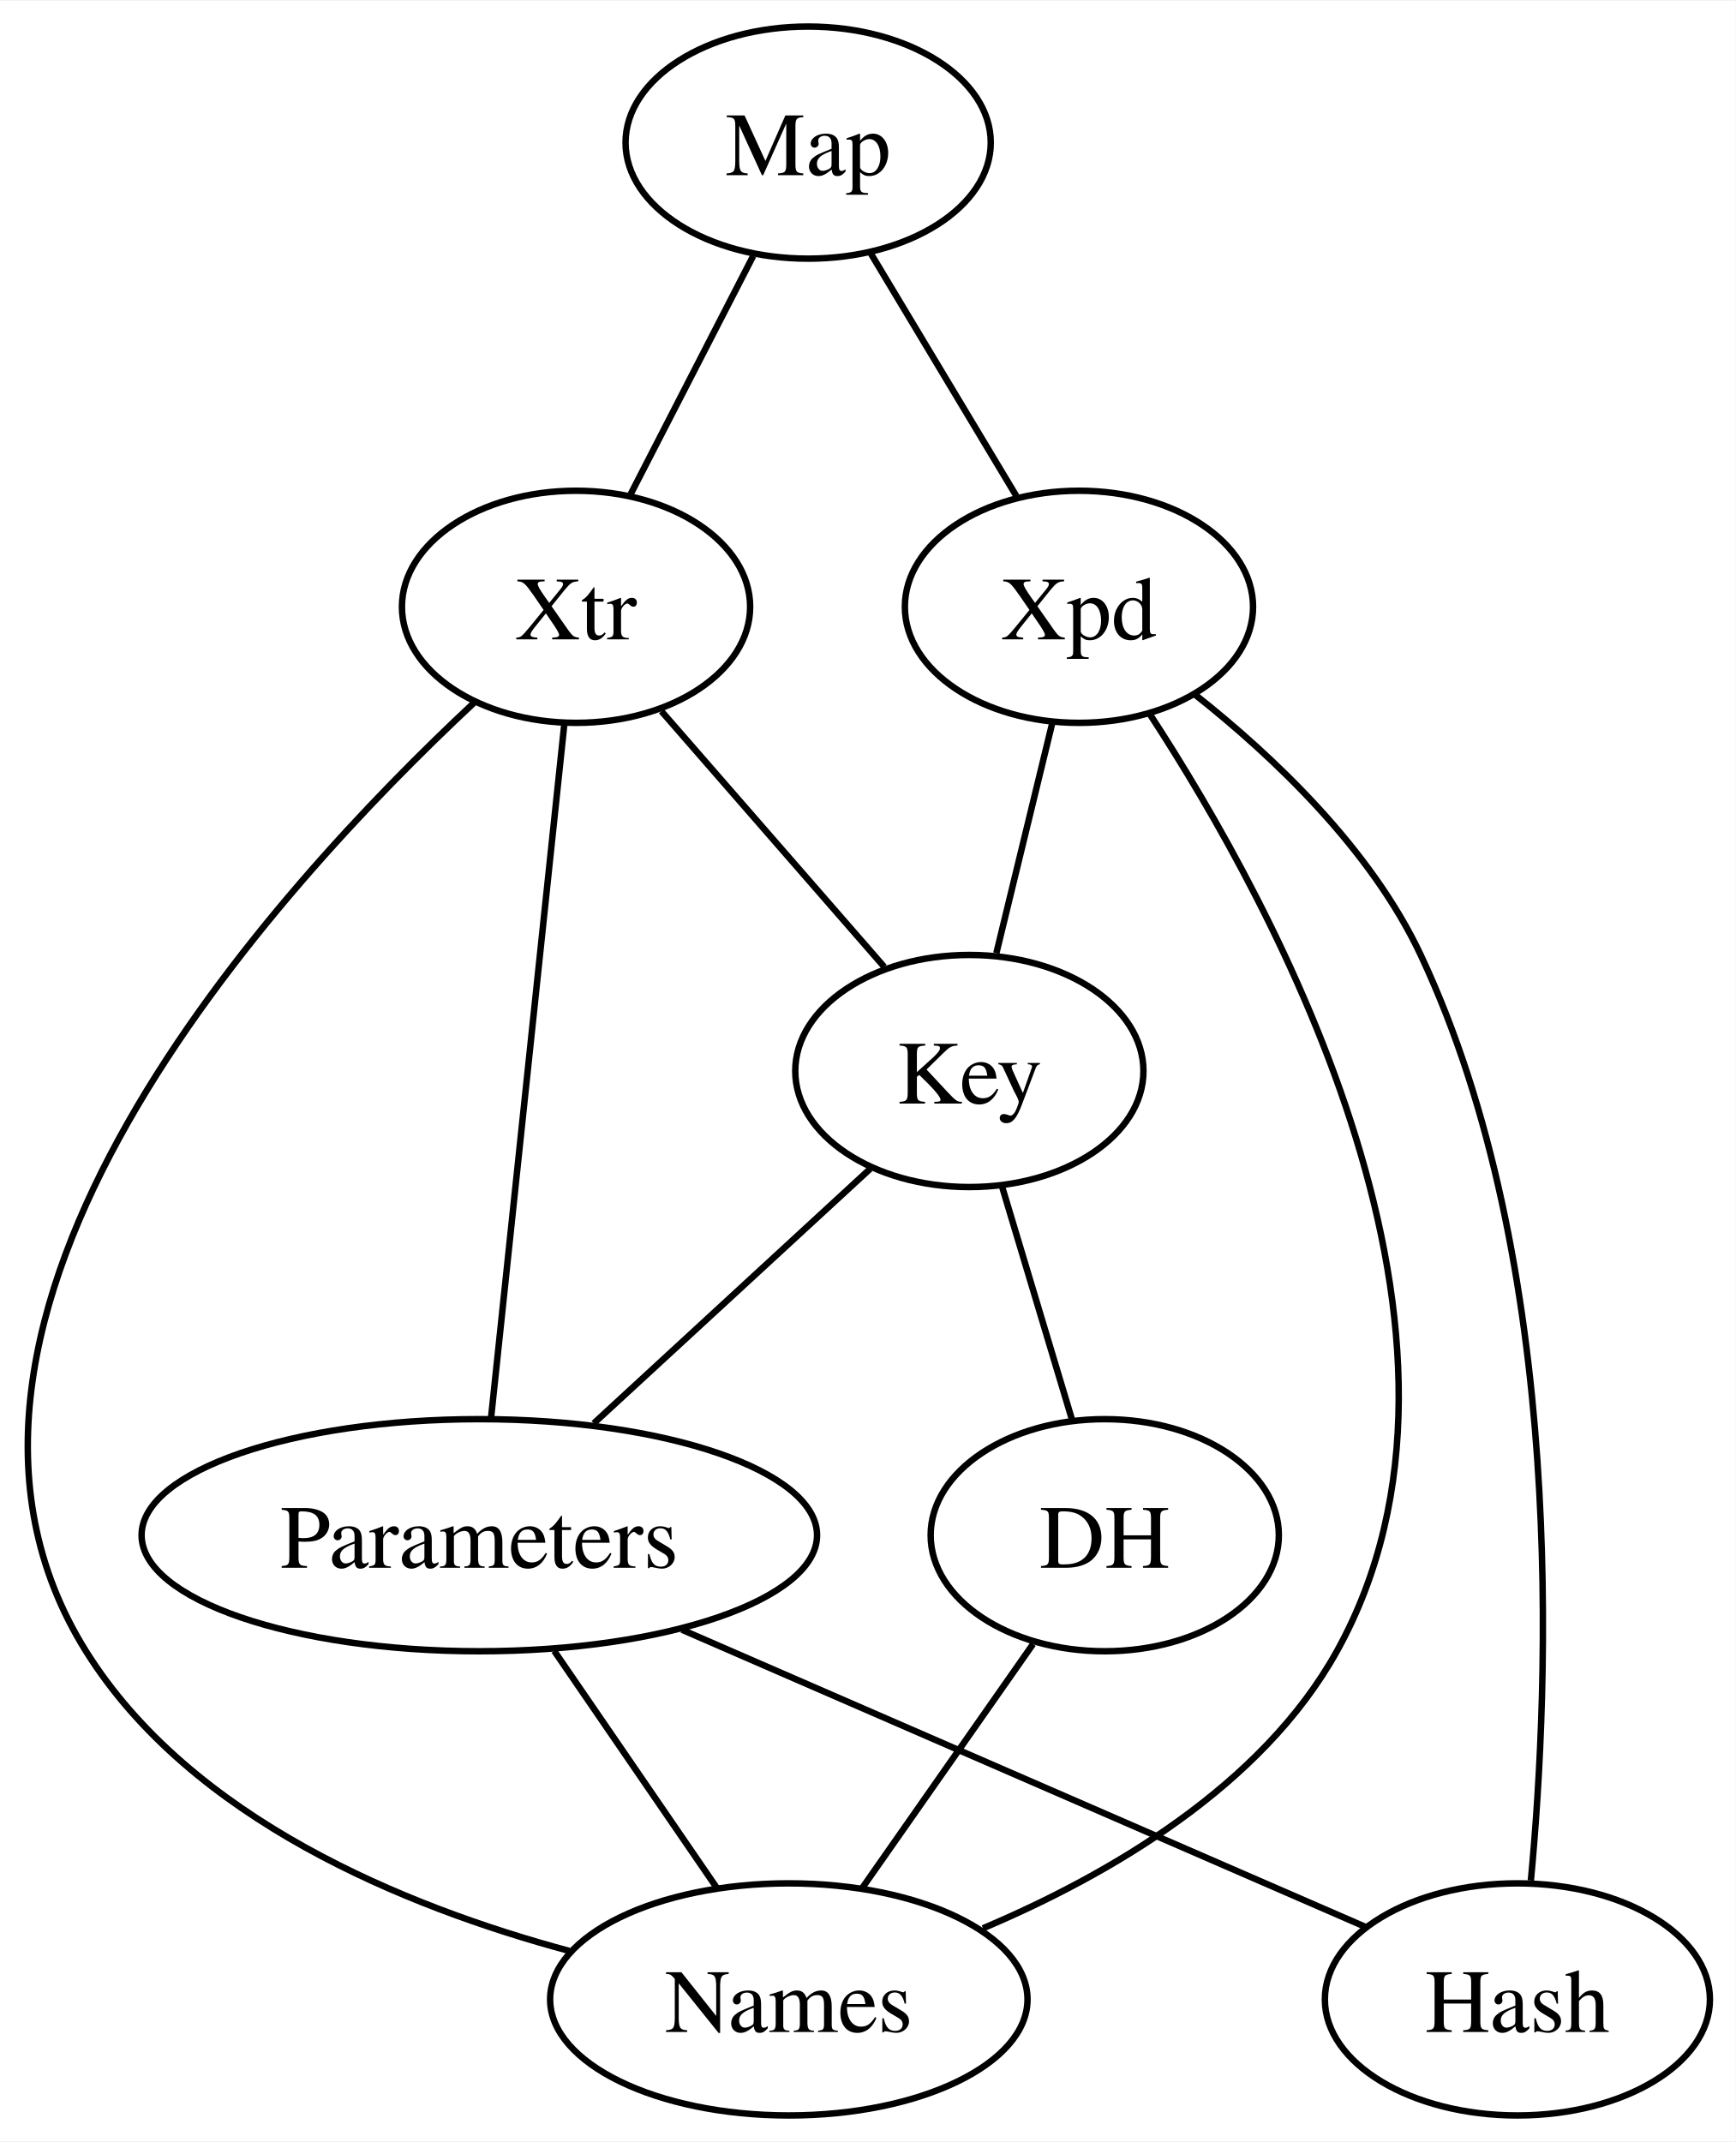
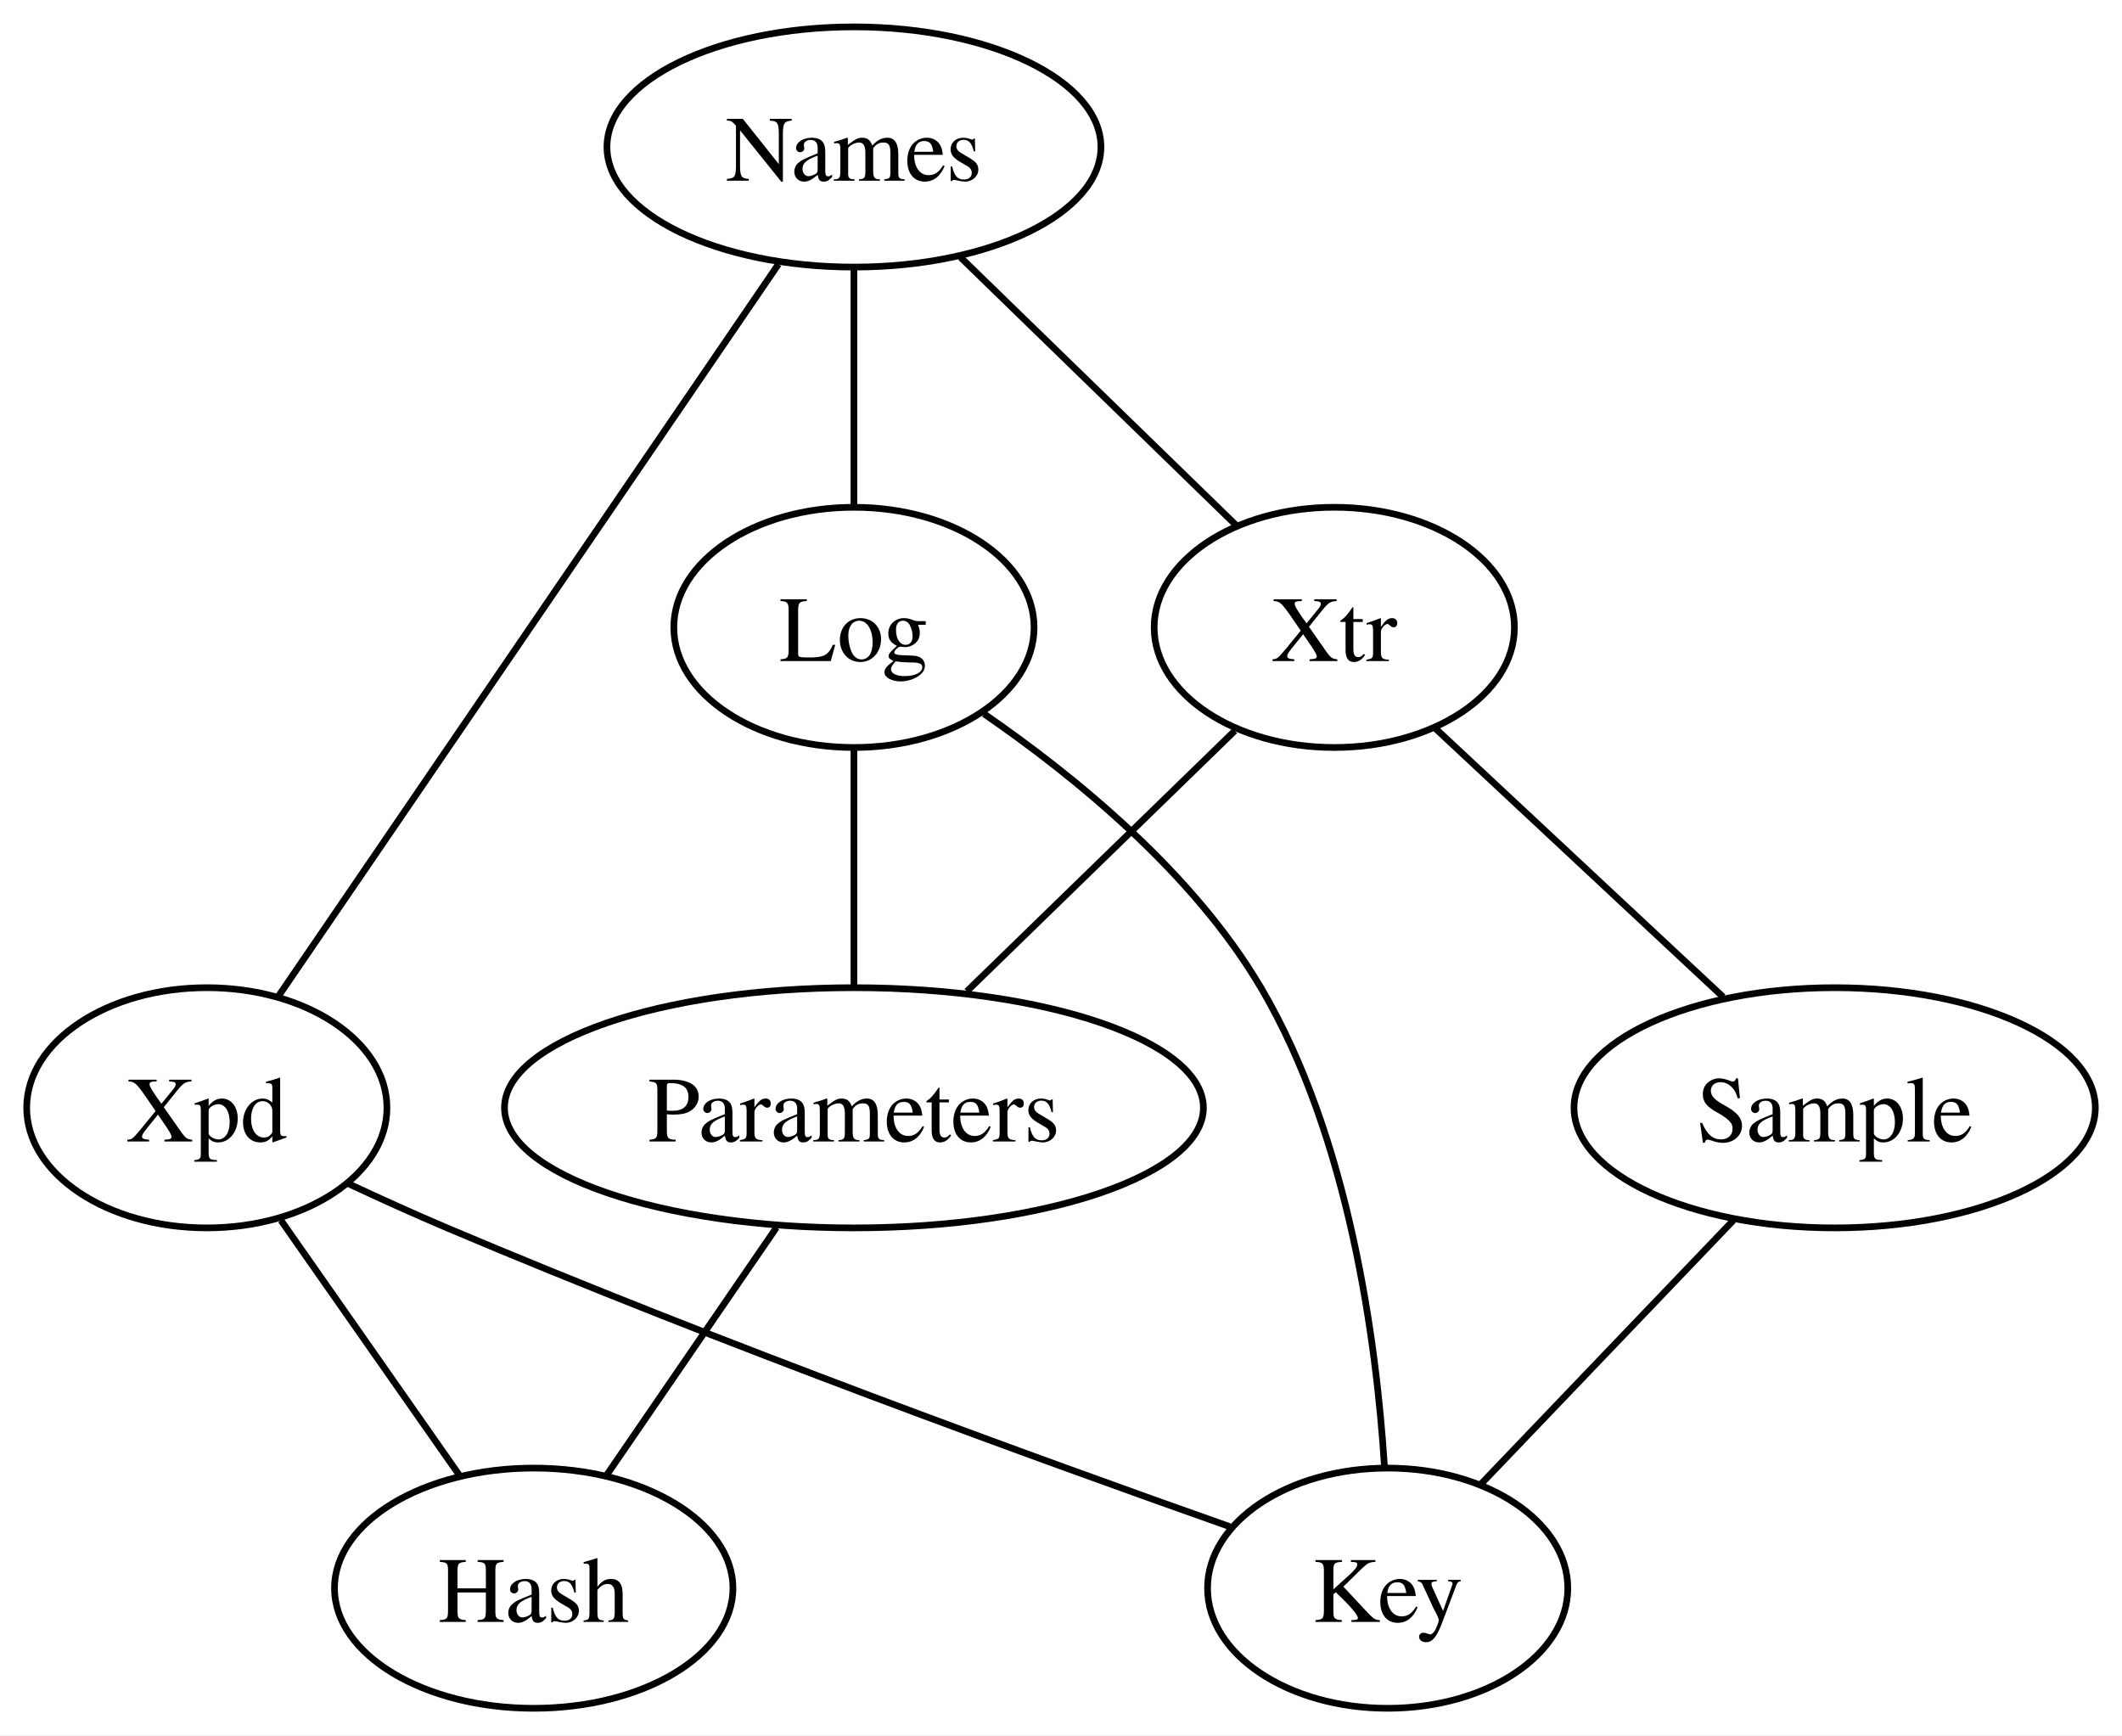
- <svg xmlns="http://www.w3.org/2000/svg" width="269pt" height="332pt" viewBox="0.00 0.00 269.19 332.00">
-   <g id="graph0" class="graph" transform="scale(1 1) rotate(0) translate(4 328)">
-     <polygon fill="white" stroke="none" points="-4,4 -4,-328 265.19,-328 265.19,4 -4,4" />
+ <svg xmlns="http://www.w3.org/2000/svg" width="318pt" height="260pt" viewBox="0.00 0.00 318.07 260.00">
+   <g id="graph0" class="graph" transform="scale(1 1) rotate(0) translate(4 256)">
+     <polygon fill="white" stroke="none" points="-4,4 -4,-256 314.07,-256 314.07,4 -4,4" />
    <g id="node1" class="node">
-       <ellipse fill="none" stroke="black" cx="121.34" cy="-306" rx="28.32" ry="18" />
-       <text text-anchor="middle" x="121.34" y="-300.95" font-family="Times,serif" font-size="14.00">Map</text>
+       <ellipse fill="none" stroke="black" cx="124" cy="-234" rx="37.02" ry="18" />
+       <text text-anchor="middle" x="124" y="-228.95" font-family="Times,serif" font-size="14.00">Names</text>
    </g>
    <g id="node2" class="node">
-       <ellipse fill="none" stroke="black" cx="85.34" cy="-234" rx="27" ry="18" />
-       <text text-anchor="middle" x="85.34" y="-228.95" font-family="Times,serif" font-size="14.00">Xtr</text>
+       <ellipse fill="none" stroke="black" cx="196" cy="-162" rx="27" ry="18" />
+       <text text-anchor="middle" x="196" y="-156.95" font-family="Times,serif" font-size="14.00">Xtr</text>
    </g>
    <g id="edge1" class="edge">
-       <path fill="none" stroke="black" d="M112.81,-288.41C107.07,-277.25 99.54,-262.6 93.81,-251.47" />
+       <path fill="none" stroke="black" d="M139.98,-217.46C152.41,-205.38 169.5,-188.76 181.53,-177.07" />
    </g>
    <g id="node3" class="node">
-       <ellipse fill="none" stroke="black" cx="163.34" cy="-234" rx="27" ry="18" />
-       <text text-anchor="middle" x="163.34" y="-228.95" font-family="Times,serif" font-size="14.00">Xpd</text>
+       <ellipse fill="none" stroke="black" cx="27" cy="-90" rx="27" ry="18" />
+       <text text-anchor="middle" x="27" y="-84.95" font-family="Times,serif" font-size="14.00">Xpd</text>
    </g>
    <g id="edge2" class="edge">
-       <path fill="none" stroke="black" d="M131.08,-288.76C137.87,-277.46 146.88,-262.44 153.65,-251.15" />
+       <path fill="none" stroke="black" d="M112.68,-216.43C93.79,-188.78 56.09,-133.59 37.65,-106.6" />
    </g>
    <g id="node4" class="node">
-       <ellipse fill="none" stroke="black" cx="146.34" cy="-162" rx="27" ry="18" />
-       <text text-anchor="middle" x="146.34" y="-156.95" font-family="Times,serif" font-size="14.00">Key</text>
+       <ellipse fill="none" stroke="black" cx="124" cy="-162" rx="27" ry="18" />
+       <text text-anchor="middle" x="124" y="-156.95" font-family="Times,serif" font-size="14.00">Log</text>
    </g>
    <g id="edge3" class="edge">
-       <path fill="none" stroke="black" d="M98.58,-217.81C108.81,-206.07 122.9,-189.89 133.13,-178.16" />
+       <path fill="none" stroke="black" d="M124,-215.7C124,-204.85 124,-190.92 124,-180.1" />
    </g>
    <g id="node5" class="node">
-       <ellipse fill="none" stroke="black" cx="70.34" cy="-90" rx="52.38" ry="18" />
-       <text text-anchor="middle" x="70.34" y="-84.95" font-family="Times,serif" font-size="14.00">Parameters</text>
+       <ellipse fill="none" stroke="black" cx="271" cy="-90" rx="39.07" ry="18" />
+       <text text-anchor="middle" x="271" y="-84.95" font-family="Times,serif" font-size="14.00">Sample</text>
+     </g>
+     <g id="edge4" class="edge">
+       <path fill="none" stroke="black" d="M211.18,-146.83C223.68,-135.17 241.38,-118.65 254.28,-106.61" />
+     </g>
+     <g id="node6" class="node">
+       <ellipse fill="none" stroke="black" cx="124" cy="-90" rx="52.38" ry="18" />
+       <text text-anchor="middle" x="124" y="-84.95" font-family="Times,serif" font-size="14.00">Parameters</text>
    </g>
    <g id="edge5" class="edge">
-       <path fill="none" stroke="black" d="M83.5,-215.59C80.61,-188.19 75.02,-135.32 72.15,-108.11" />
+       <path fill="none" stroke="black" d="M181.08,-146.5C169.38,-135.12 153.1,-119.29 140.92,-107.45" />
    </g>
    <g id="node7" class="node">
-       <ellipse fill="none" stroke="black" cx="118.34" cy="-18" rx="37.02" ry="18" />
-       <text text-anchor="middle" x="118.34" y="-12.95" font-family="Times,serif" font-size="14.00">Names</text>
-     </g>
-     <g id="edge4" class="edge">
-       <path fill="none" stroke="black" d="M69.48,-219.08C38.83,-190.45 -22.8,-123.36 9.34,-72 25.63,-45.96 58.8,-32.38 84.29,-25.52" />
+       <ellipse fill="none" stroke="black" cx="76" cy="-18" rx="29.86" ry="18" />
+       <text text-anchor="middle" x="76" y="-12.95" font-family="Times,serif" font-size="14.00">Hash</text>
    </g>
    <g id="edge6" class="edge">
-       <path fill="none" stroke="black" d="M159.22,-216.05C156.59,-205.21 153.18,-191.18 150.53,-180.28" />
+       <path fill="none" stroke="black" d="M38.12,-73.12C46.14,-61.66 56.92,-46.26 64.93,-34.82" />
+     </g>
+     <g id="node8" class="node">
+       <ellipse fill="none" stroke="black" cx="204" cy="-18" rx="27" ry="18" />
+       <text text-anchor="middle" x="204" y="-12.95" font-family="Times,serif" font-size="14.00">Key</text>
    </g>
    <g id="edge7" class="edge">
-       <path fill="none" stroke="black" d="M174.31,-217.38C193.88,-187.43 230.31,-120.6 203.34,-72 191.69,-51.02 167.9,-37.25 148.45,-29.03" />
+       <path fill="none" stroke="black" d="M48.19,-78.64C53.02,-76.38 58.16,-74.05 63,-72 103.7,-54.77 152.11,-37.19 180.32,-27.23" />
    </g>
-     <g id="node8" class="node">
-       <ellipse fill="none" stroke="black" cx="231.34" cy="-18" rx="29.86" ry="18" />
-       <text text-anchor="middle" x="231.34" y="-12.95" font-family="Times,serif" font-size="14.00">Hash</text>
+     <g id="edge9" class="edge">
+       <path fill="none" stroke="black" d="M124,-143.7C124,-132.85 124,-118.92 124,-108.1" />
    </g>
    <g id="edge8" class="edge">
-       <path fill="none" stroke="black" d="M181.35,-220.37C193.47,-210.79 208.59,-196.49 216.34,-180 238.9,-131.98 236.32,-67.11 233.43,-36.44" />
-     </g>
-     <g id="edge9" class="edge">
-       <path fill="none" stroke="black" d="M130.96,-146.83C118.55,-135.41 101.09,-119.33 88.09,-107.35" />
-     </g>
-     <g id="node6" class="node">
-       <ellipse fill="none" stroke="black" cx="167.34" cy="-90" rx="27" ry="18" />
-       <text text-anchor="middle" x="167.34" y="-84.95" font-family="Times,serif" font-size="14.00">DH</text>
+       <path fill="none" stroke="black" d="M143.5,-149.04C157.22,-139.59 174.88,-125.16 185,-108 198.24,-85.55 202.31,-55.06 203.52,-36.23" />
    </g>
    <g id="edge10" class="edge">
-       <path fill="none" stroke="black" d="M151.42,-144.05C154.72,-133.05 159.01,-118.76 162.3,-107.79" />
+       <path fill="none" stroke="black" d="M255.8,-73.12C244.37,-61.18 228.84,-44.95 217.78,-33.39" />
    </g>
    <g id="edge11" class="edge">
-       <path fill="none" stroke="black" d="M81.96,-72.05C89.62,-60.89 99.59,-46.34 107.16,-35.31" />
-     </g>
-     <g id="edge12" class="edge">
-       <path fill="none" stroke="black" d="M101.76,-75.34C132.88,-61.81 179.81,-41.4 207.83,-29.22" />
-     </g>
-     <g id="edge13" class="edge">
-       <path fill="none" stroke="black" d="M156.22,-73.12C148.31,-61.82 137.73,-46.7 129.75,-35.31" />
+       <path fill="none" stroke="black" d="M112.38,-72.05C104.61,-60.73 94.46,-45.92 86.85,-34.83" />
    </g>
  </g>
</svg>
